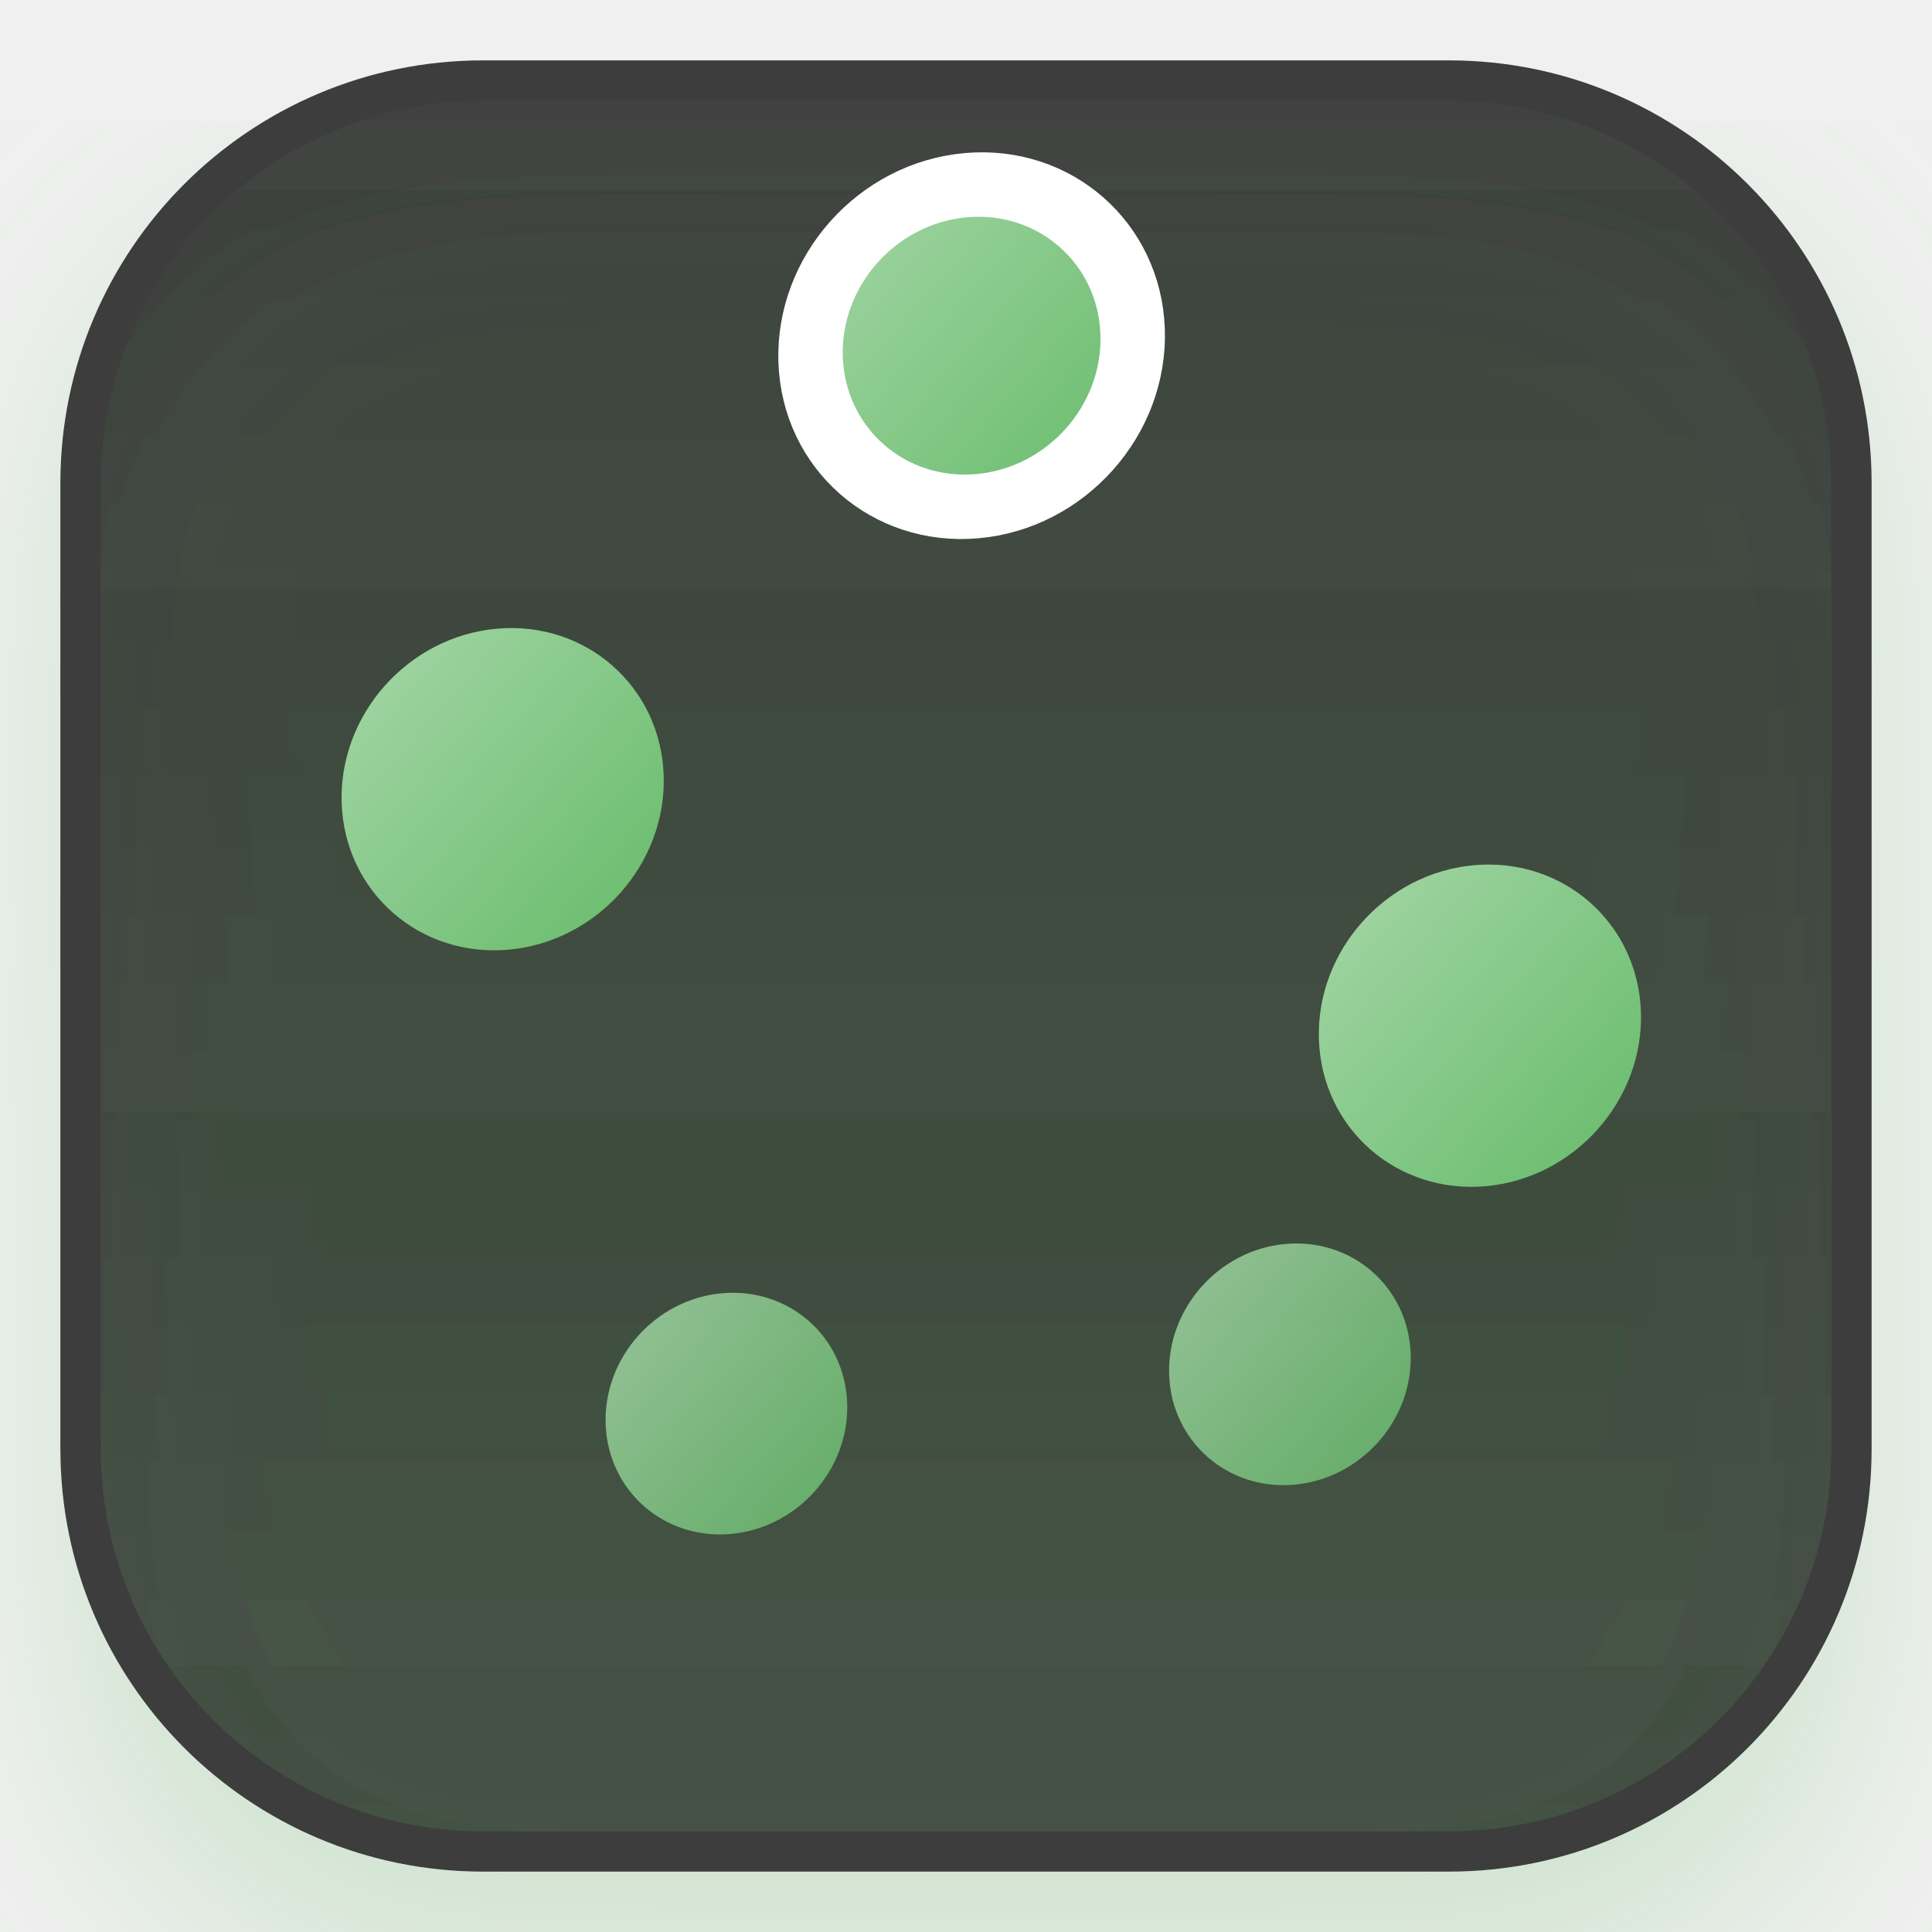
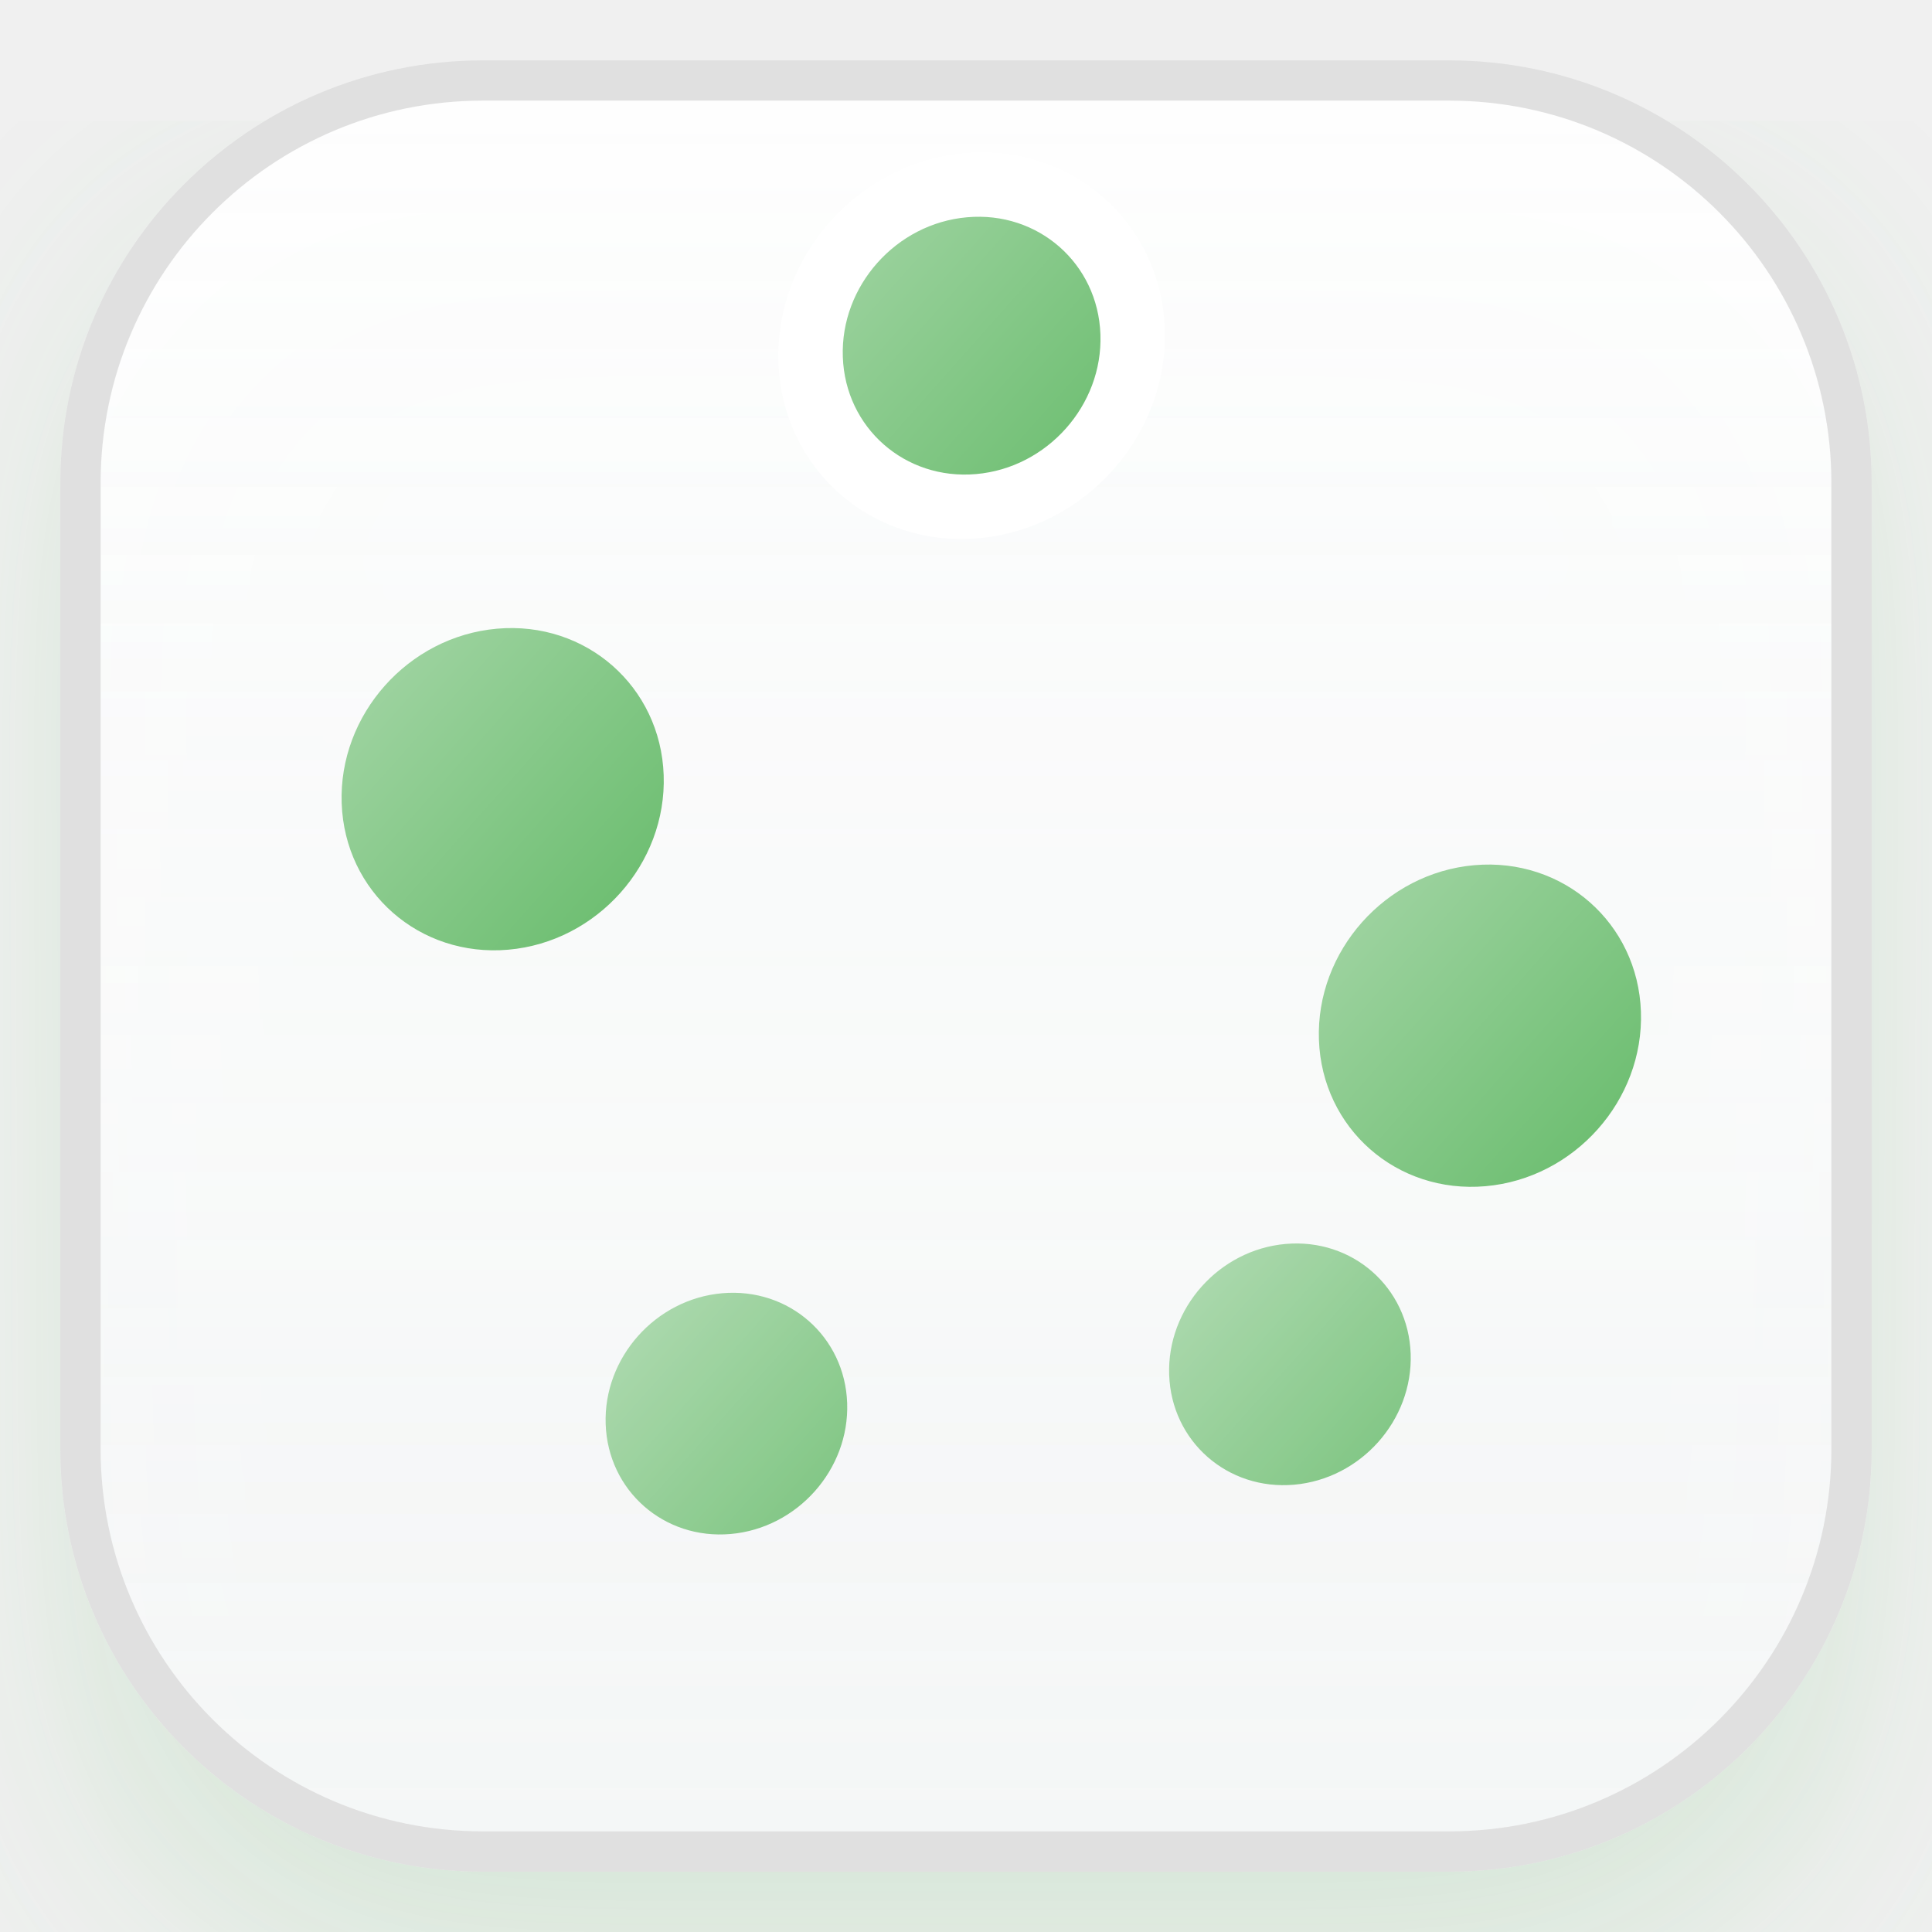
<svg xmlns="http://www.w3.org/2000/svg" width="48" height="48" viewBox="0 0 24 24">
  <defs>
    <filter id="shadow" x="-10%" y="-10%" width="130%" height="130%">
-       <feDropShadow dx="0" dy="1.5" stdDeviation="1.5" flood-color="#66bb6a" flood-opacity="0.3" />
+       <feDropShadow dx="0" dy="1.5" stdDeviation="1.5" flood-color="#66bb6a" flood-opacity="0.2" />
    </filter>
    <linearGradient id="cardBg" x1="0" y1="0" x2="0" y2="1">
-       <stop offset="0%" stop-color="#2d2d2d" stop-opacity="0.9" />
-       <stop offset="100%" stop-color="#1e1e1e" stop-opacity="0.8" />
+       <stop offset="0%" stop-color="#ffffff" stop-opacity="0.95" />
+       <stop offset="100%" stop-color="#f8f9fa" stop-opacity="0.85" />
    </linearGradient>
    <linearGradient id="treeGrad" x1="0" y1="0" x2="1" y2="1">
      <stop offset="0%" stop-color="#81c784" />
      <stop offset="50%" stop-color="#66bb6a" />
      <stop offset="100%" stop-color="#4caf50" />
    </linearGradient>
    <linearGradient id="nodeGrad" x1="0" y1="0" x2="1" y2="1">
      <stop offset="0%" stop-color="#a5d6a7" />
      <stop offset="100%" stop-color="#66bb6a" />
    </linearGradient>
  </defs>
-   <rect x="1" y="1" width="22" height="22" rx="5" fill="url(#cardBg)" filter="url(#shadow)" stroke="#3c3c3c" stroke-width="0.5" />
+   <rect x="1" y="1" width="22" height="22" rx="5" fill="url(#cardBg)" filter="url(#shadow)" stroke="#e0e0e0" stroke-width="0.5" />
  <g transform="translate(4, 3) skewY(-5) skewX(2)">
    <line x1="8" y1="2" x2="8" y2="18" stroke="url(#treeGrad)" stroke-width="1.8" stroke-linecap="round" />
    <line x1="8" y1="7" x2="2" y2="7" stroke="url(#treeGrad)" stroke-width="1.5" stroke-linecap="round" />
    <circle cx="2" cy="7" r="2" fill="url(#nodeGrad)" />
    <line x1="8" y1="11" x2="14" y2="11" stroke="url(#treeGrad)" stroke-width="1.5" stroke-linecap="round" />
    <circle cx="14" cy="11" r="2" fill="url(#nodeGrad)" />
    <line x1="8" y1="15" x2="4.5" y2="15" stroke="url(#treeGrad)" stroke-width="1.5" stroke-linecap="round" />
    <line x1="8" y1="15" x2="11.5" y2="15" stroke="url(#treeGrad)" stroke-width="1.5" stroke-linecap="round" />
    <circle cx="4.5" cy="15" r="1.5" fill="url(#nodeGrad)" opacity="0.85" />
    <circle cx="11.5" cy="15" r="1.5" fill="url(#nodeGrad)" opacity="0.85" />
    <circle cx="8" cy="2" r="2" fill="url(#nodeGrad)" stroke="#ffffff" stroke-width="0.8" />
  </g>
</svg>
